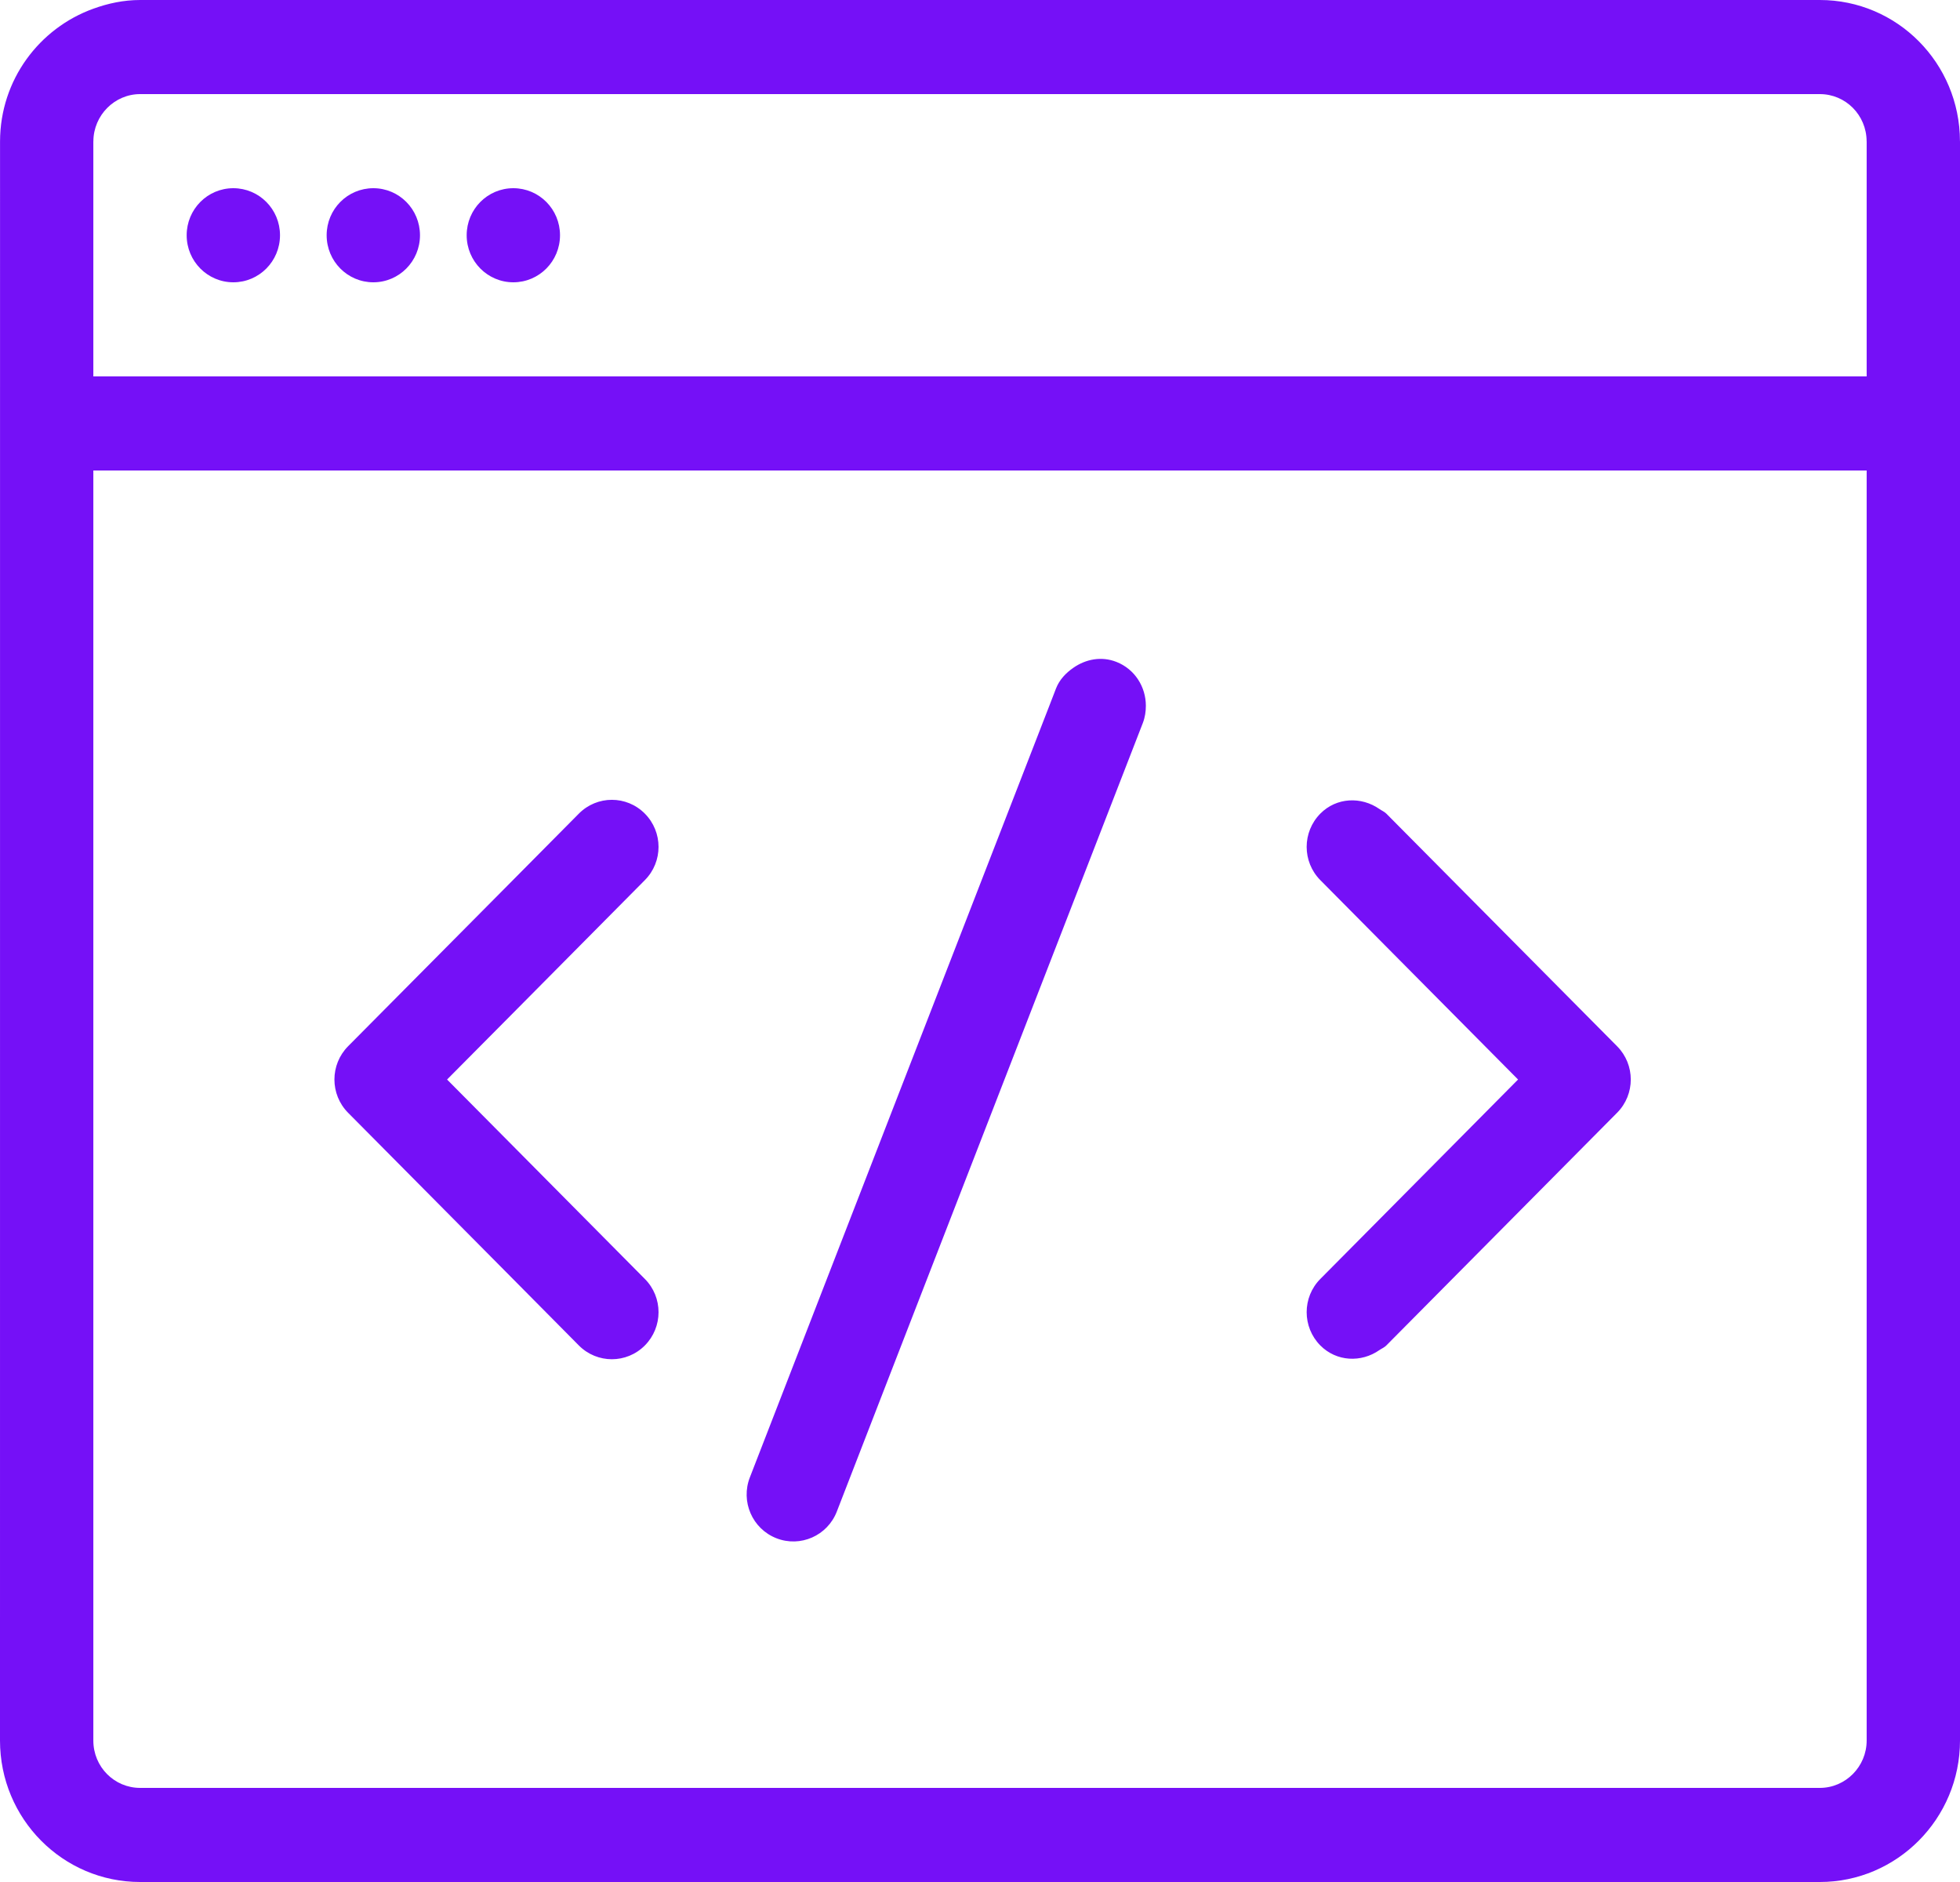
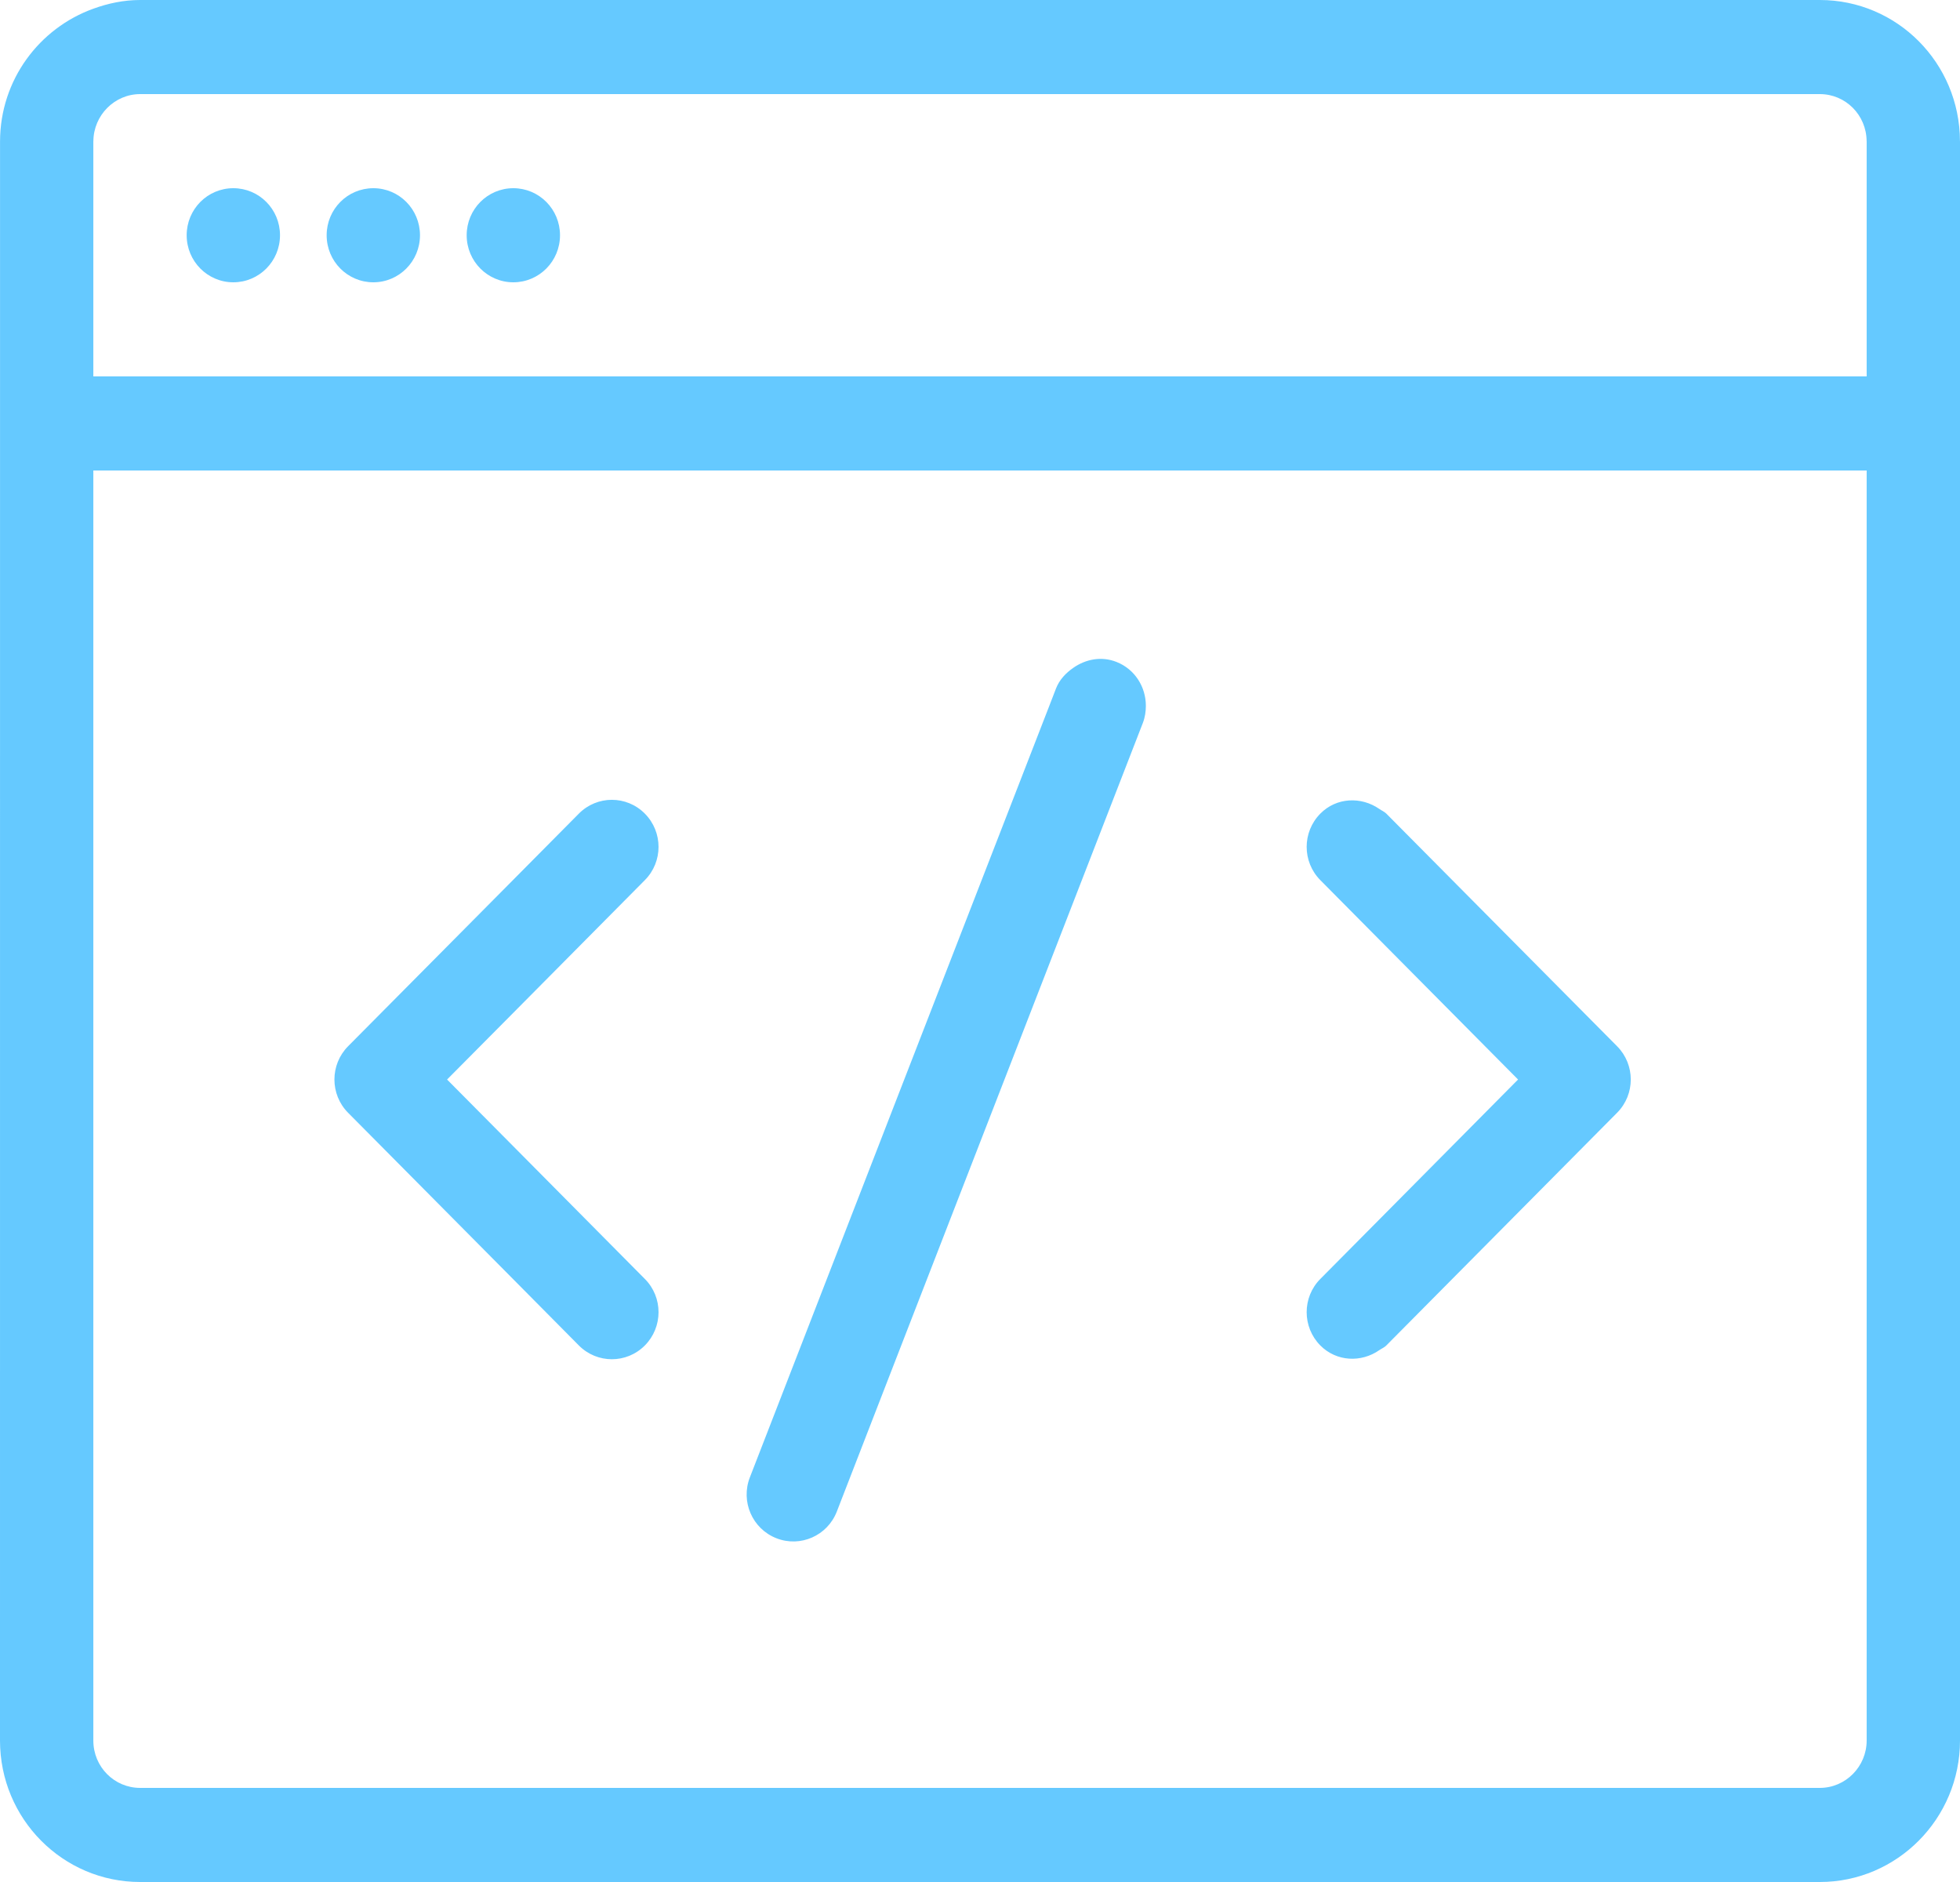
<svg xmlns="http://www.w3.org/2000/svg" width="50px" height="48px" viewBox="0 0 50 48" version="1.1">
  <g id="Website" stroke="none" stroke-width="1" fill="none" fill-rule="evenodd">
-     <path d="M47.619,44.392 C47.619,45.058 47.08,45.6 46.424,45.6 L3.576,45.6 C2.914,45.6 2.381,45.062 2.381,44.392 L2.381,18 L2.381,13.2 L2.381,12 L5.952,12 L13.095,12 L16.667,12 L20.238,12 L35.19,12 L47.619,12 L47.619,18 L47.619,44.392 Z M3.576,2.4 L5.952,2.4 L13.095,2.4 L16.667,2.4 L20.238,2.4 L46.424,2.4 C47.082,2.4 47.613,2.934 47.618,3.6 C47.618,3.602 47.619,3.605 47.619,3.608 L47.619,9.6 L20.238,9.6 L16.667,9.6 L13.095,9.6 L5.952,9.6 L2.381,9.6 L2.381,3.608 C2.381,3.605 2.382,3.602 2.382,3.6 C2.387,2.939 2.923,2.4 3.576,2.4 L3.576,2.4 Z M46.424,0 C48.396,0 49.994,1.607 49.999,3.6 C49.999,3.602 50,3.606 50,3.608 L50,3.608 L50,44.392 C50,46.385 48.393,48 46.424,48 L46.424,48 L3.576,48 C1.601,48 0,46.388 0,44.392 L0,44.392 L0.001,3.604 L0.001,3.604 C0.005,2.036 1.002,0.719 2.381,0.222 C2.756,0.086 3.155,0 3.576,0 L3.576,0 Z M27.381,17.032 C27.193,17.163 27.027,17.332 26.938,17.562 L26.769,18 L22.751,28.347 L19.13,37.678 C18.889,38.295 19.191,38.991 19.805,39.232 C20.418,39.473 21.108,39.168 21.347,38.553 L22.751,34.933 L27.381,23.007 L29.155,18.437 C29.21,18.293 29.231,18.145 29.231,18 C29.231,17.52 28.951,17.067 28.481,16.882 C28.097,16.731 27.696,16.812 27.381,17.032 Z M14.767,20.751 L13.096,22.436 L8.88,26.684 C8.415,27.153 8.415,27.913 8.88,28.381 L13.096,32.63 L14.767,34.316 C15.233,34.784 15.985,34.784 16.45,34.316 C16.916,33.847 16.916,33.086 16.45,32.619 L13.096,29.237 L11.405,27.533 L13.096,25.83 L16.45,22.448 C16.916,21.979 16.916,21.221 16.45,20.751 C15.985,20.282 15.233,20.282 14.767,20.751 Z M33.682,20.751 C33.217,21.221 33.217,21.979 33.682,22.448 L35.19,23.969 L38.726,27.533 L35.19,31.099 L33.682,32.619 C33.217,33.086 33.217,33.847 33.682,34.316 C34.095,34.731 34.726,34.758 35.19,34.433 C35.248,34.393 35.313,34.369 35.365,34.316 L41.252,28.381 C41.718,27.913 41.718,27.153 41.252,26.684 L35.365,20.751 C35.313,20.7 35.248,20.675 35.19,20.634 C34.726,20.311 34.095,20.334 33.682,20.751 Z M5.952,4.8 C5.294,4.8 4.762,5.336 4.762,6 C4.762,6.663 5.294,7.2 5.952,7.2 C6.611,7.2 7.143,6.663 7.143,6 C7.143,5.336 6.611,4.8 5.952,4.8 Z M9.524,4.8 C8.865,4.8 8.333,5.336 8.333,6 C8.333,6.663 8.865,7.2 9.524,7.2 C10.182,7.2 10.714,6.663 10.714,6 C10.714,5.336 10.182,4.8 9.524,4.8 Z M13.095,4.8 C12.437,4.8 11.905,5.336 11.905,6 C11.905,6.663 12.437,7.2 13.095,7.2 C13.754,7.2 14.286,6.663 14.286,6 C14.286,5.336 13.754,4.8 13.095,4.8 Z" id="frontend" fill="#7510F7" />
+     <path d="M47.619,44.392 C47.619,45.058 47.08,45.6 46.424,45.6 L3.576,45.6 C2.914,45.6 2.381,45.062 2.381,44.392 L2.381,18 L2.381,13.2 L2.381,12 L5.952,12 L13.095,12 L16.667,12 L20.238,12 L35.19,12 L47.619,12 L47.619,18 L47.619,44.392 Z M3.576,2.4 L5.952,2.4 L13.095,2.4 L16.667,2.4 L20.238,2.4 L46.424,2.4 C47.082,2.4 47.613,2.934 47.618,3.6 C47.618,3.602 47.619,3.605 47.619,3.608 L47.619,9.6 L20.238,9.6 L16.667,9.6 L13.095,9.6 L5.952,9.6 L2.381,9.6 L2.381,3.608 C2.381,3.605 2.382,3.602 2.382,3.6 C2.387,2.939 2.923,2.4 3.576,2.4 L3.576,2.4 Z M46.424,0 C48.396,0 49.994,1.607 49.999,3.6 C49.999,3.602 50,3.606 50,3.608 L50,3.608 L50,44.392 C50,46.385 48.393,48 46.424,48 L46.424,48 L3.576,48 C1.601,48 0,46.388 0,44.392 L0,44.392 L0.001,3.604 L0.001,3.604 C0.005,2.036 1.002,0.719 2.381,0.222 C2.756,0.086 3.155,0 3.576,0 L3.576,0 Z M27.381,17.032 C27.193,17.163 27.027,17.332 26.938,17.562 L26.769,18 L22.751,28.347 L19.13,37.678 C18.889,38.295 19.191,38.991 19.805,39.232 C20.418,39.473 21.108,39.168 21.347,38.553 L22.751,34.933 L27.381,23.007 L29.155,18.437 C29.21,18.293 29.231,18.145 29.231,18 C29.231,17.52 28.951,17.067 28.481,16.882 C28.097,16.731 27.696,16.812 27.381,17.032 Z M14.767,20.751 L13.096,22.436 L8.88,26.684 C8.415,27.153 8.415,27.913 8.88,28.381 L13.096,32.63 L14.767,34.316 C15.233,34.784 15.985,34.784 16.45,34.316 C16.916,33.847 16.916,33.086 16.45,32.619 L13.096,29.237 L11.405,27.533 L13.096,25.83 L16.45,22.448 C16.916,21.979 16.916,21.221 16.45,20.751 C15.985,20.282 15.233,20.282 14.767,20.751 Z M33.682,20.751 C33.217,21.221 33.217,21.979 33.682,22.448 L35.19,23.969 L38.726,27.533 L35.19,31.099 L33.682,32.619 C33.217,33.086 33.217,33.847 33.682,34.316 C34.095,34.731 34.726,34.758 35.19,34.433 C35.248,34.393 35.313,34.369 35.365,34.316 L41.252,28.381 C41.718,27.913 41.718,27.153 41.252,26.684 L35.365,20.751 C35.313,20.7 35.248,20.675 35.19,20.634 C34.726,20.311 34.095,20.334 33.682,20.751 Z M5.952,4.8 C5.294,4.8 4.762,5.336 4.762,6 C4.762,6.663 5.294,7.2 5.952,7.2 C6.611,7.2 7.143,6.663 7.143,6 C7.143,5.336 6.611,4.8 5.952,4.8 Z M9.524,4.8 C8.865,4.8 8.333,5.336 8.333,6 C8.333,6.663 8.865,7.2 9.524,7.2 C10.182,7.2 10.714,6.663 10.714,6 C10.714,5.336 10.182,4.8 9.524,4.8 Z M13.095,4.8 C12.437,4.8 11.905,5.336 11.905,6 C11.905,6.663 12.437,7.2 13.095,7.2 C13.754,7.2 14.286,6.663 14.286,6 C14.286,5.336 13.754,4.8 13.095,4.8 Z" id="frontend" fill="#65C9FF" />
  </g>
</svg>
